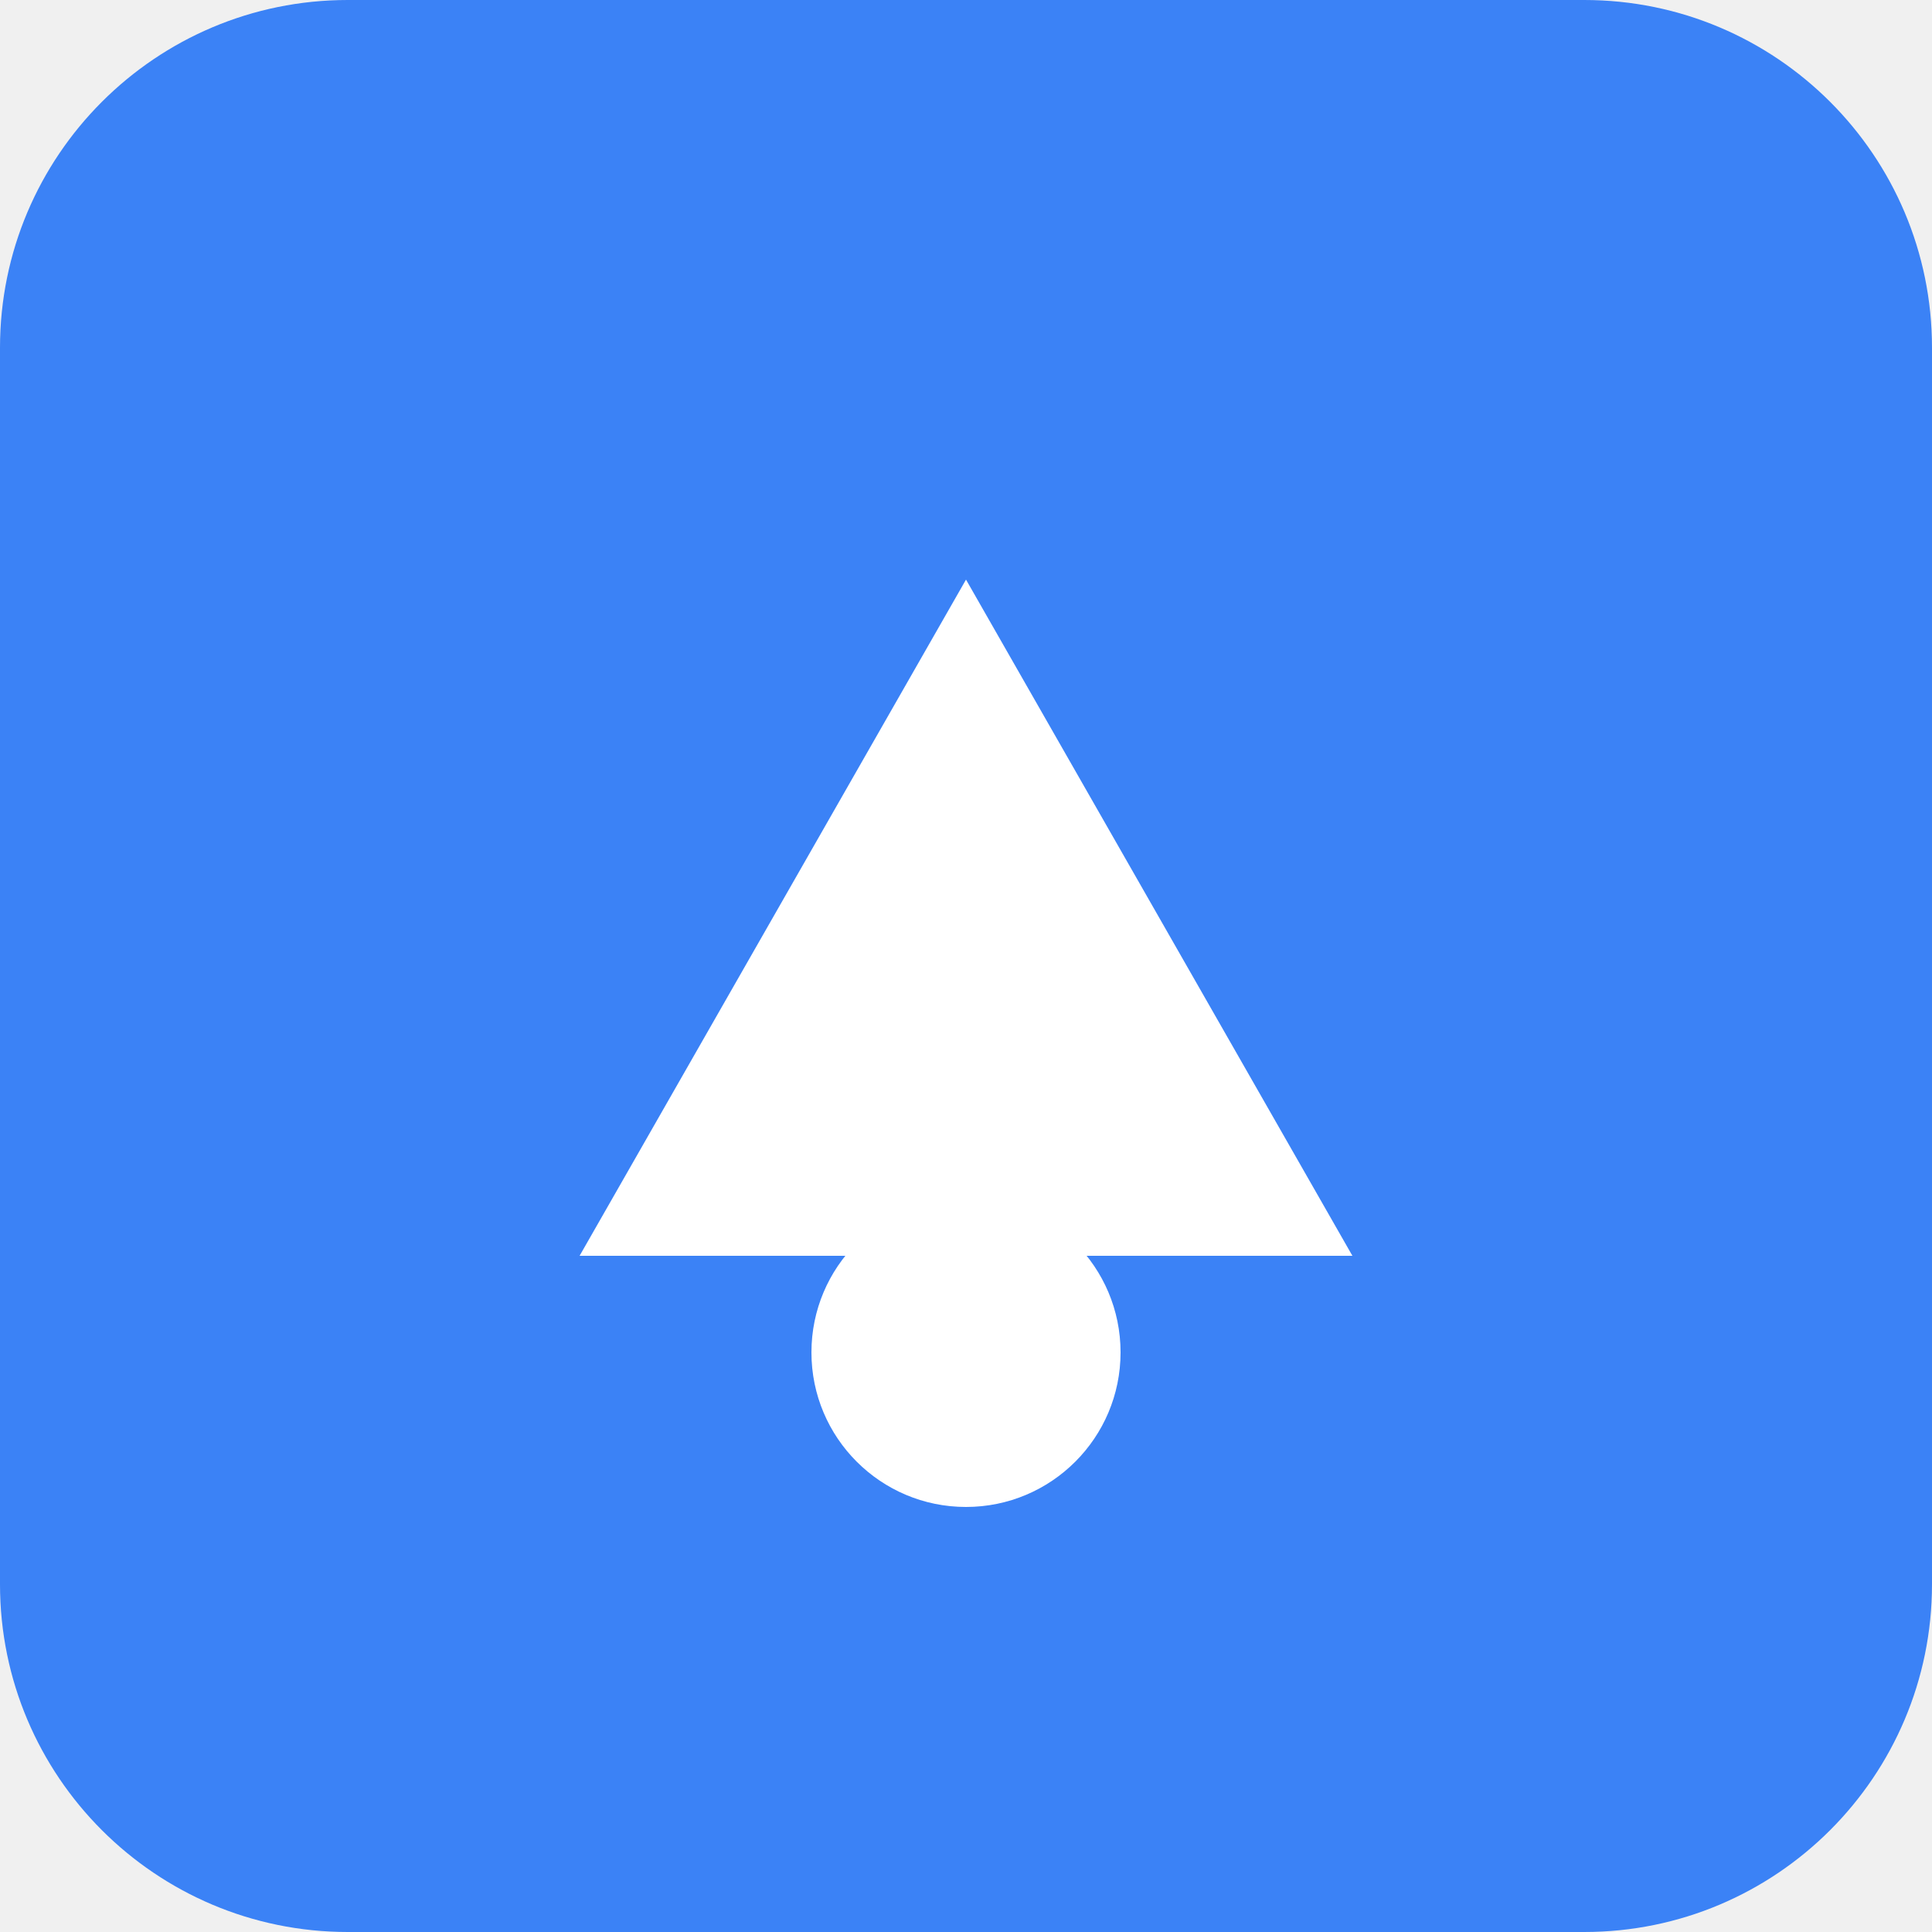
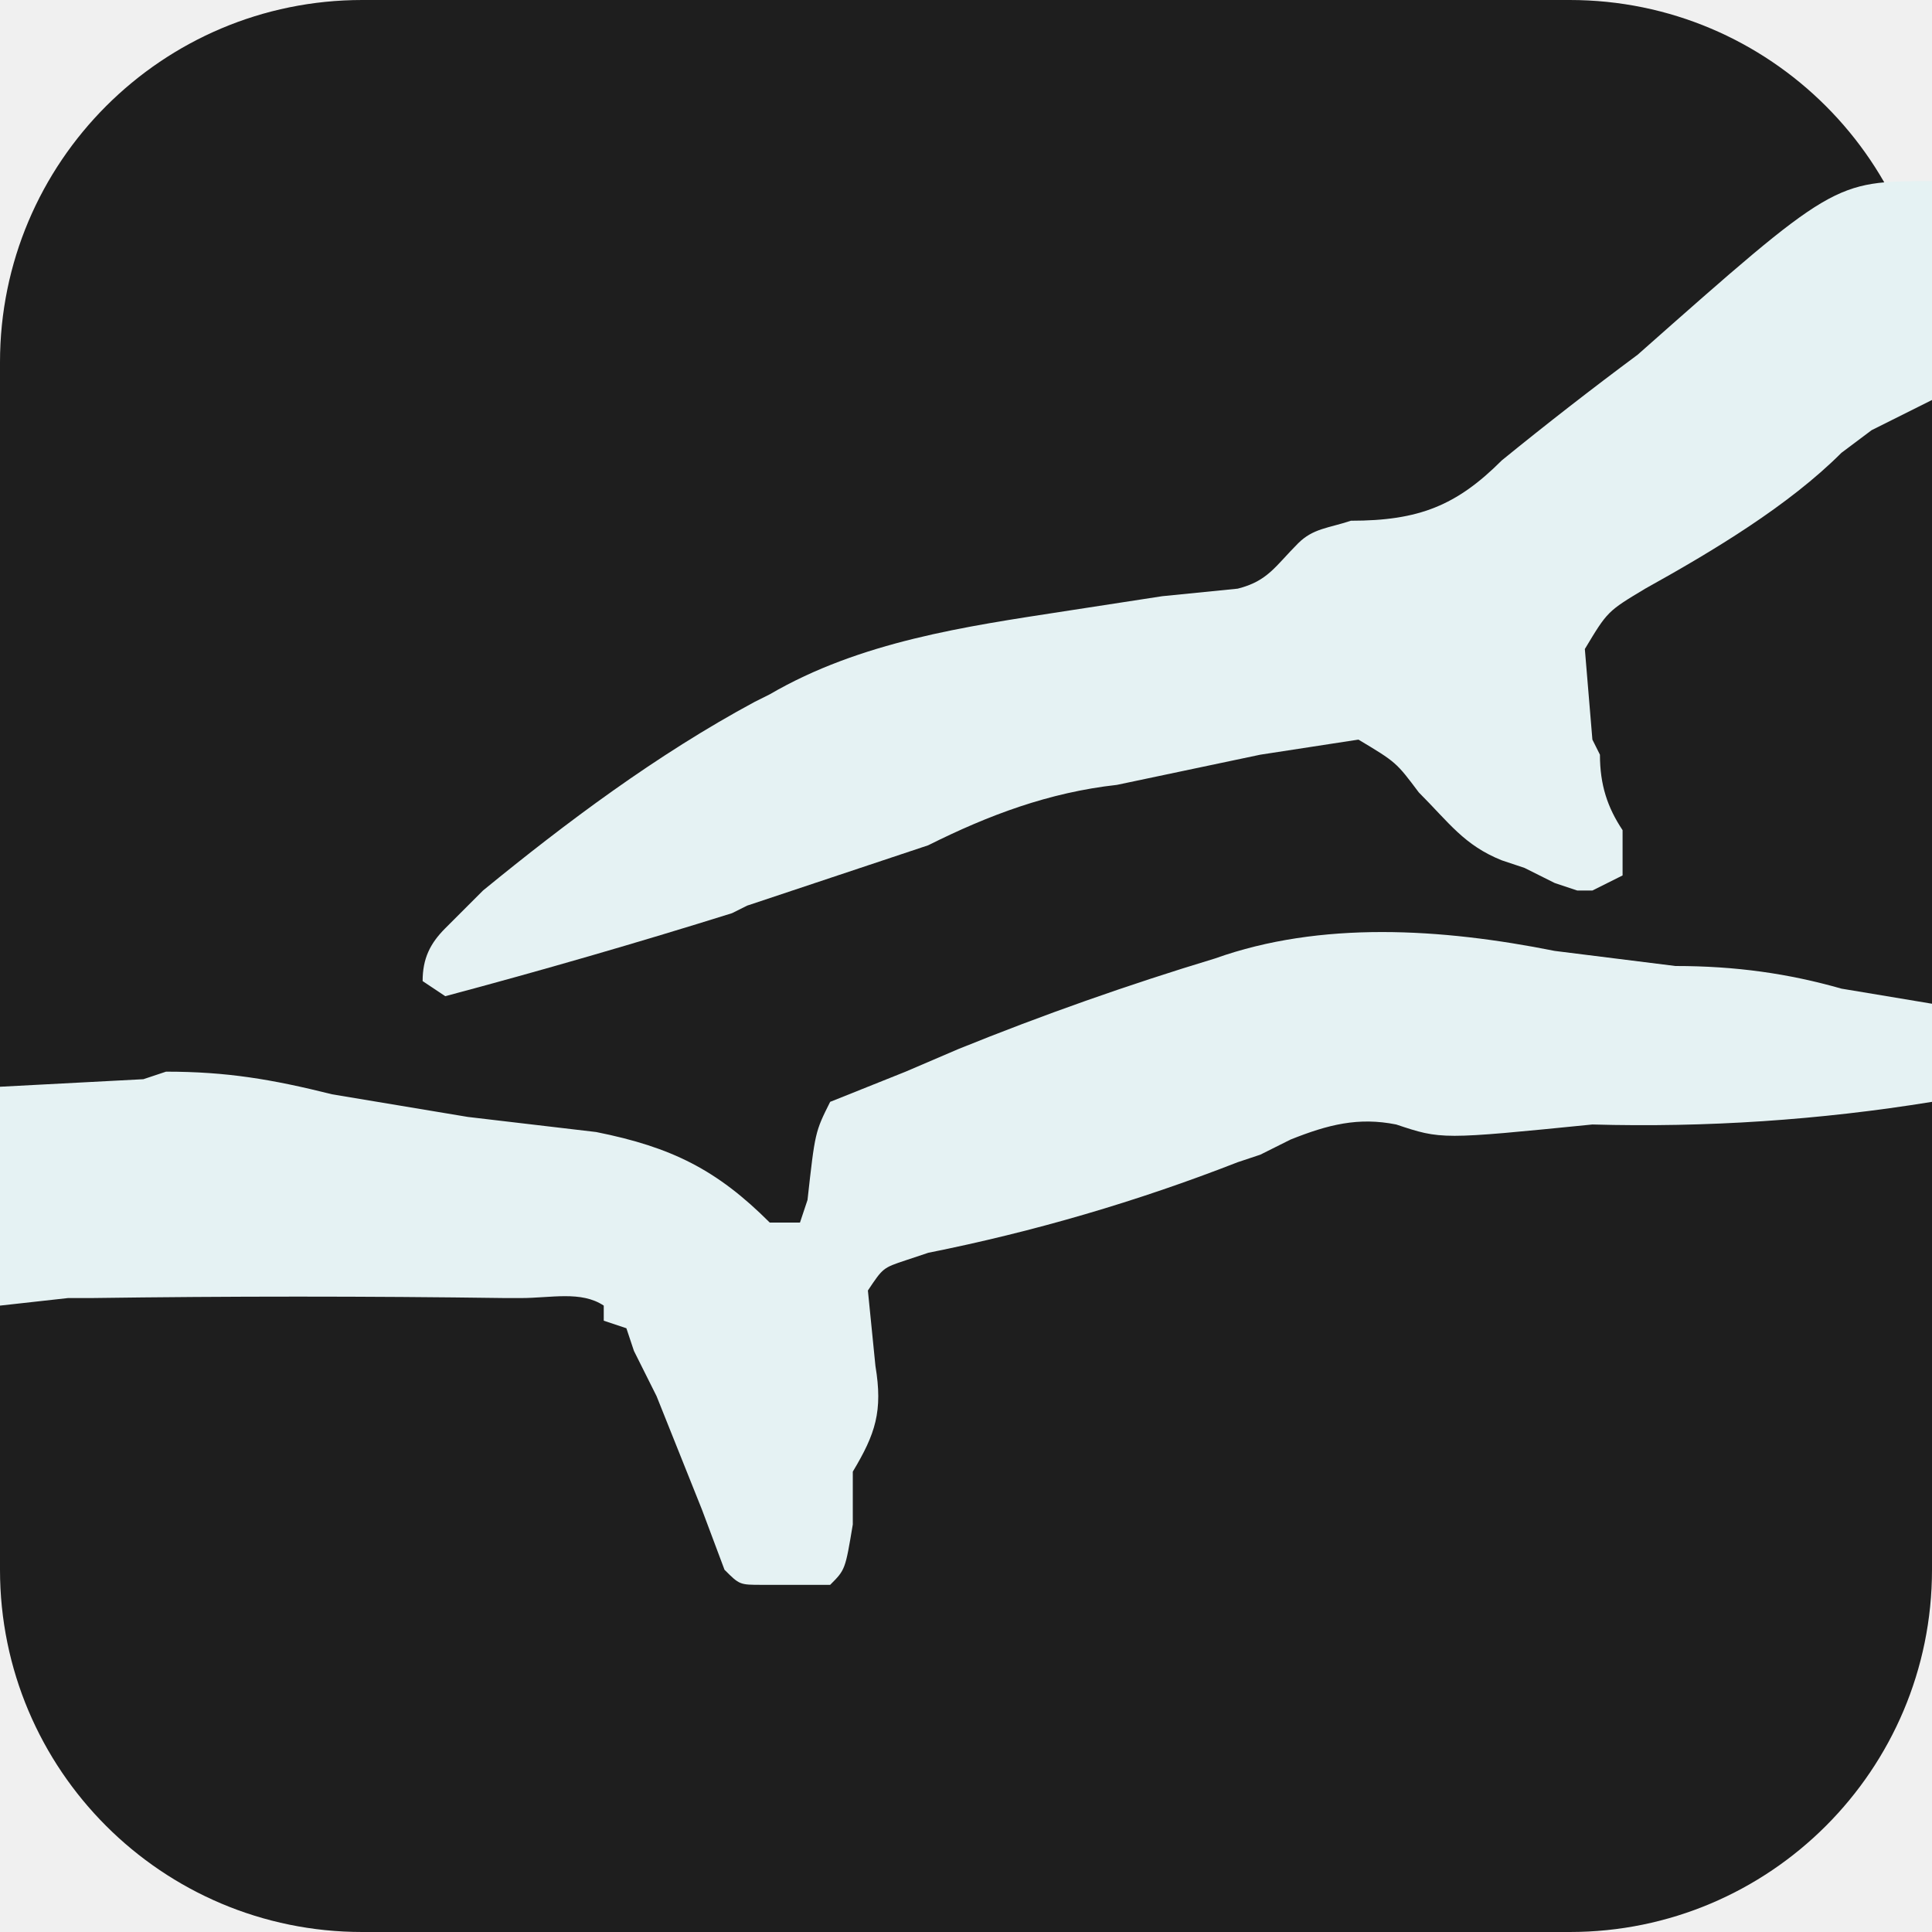
- <svg xmlns="http://www.w3.org/2000/svg" viewBox="0 0 100 100" width="100" height="100">
-   <rect width="100" height="100" rx="18" fill="#3B82F6" />
-   <path d="M30 65 L50 30 L70 65 Z" fill="white" />
-   <circle cx="50" cy="70" r="8" fill="white" />
+ <svg xmlns="http://www.w3.org/2000/svg" viewBox="0 0 256 256">
+   <rect width="256" height="256" rx="48" fill="#1e1e1e" />
+   <path d="m0 0 16 2c8 0 15 1 22 3l12 2v13a239 239 0 0 1-45 3c-20 2-20 2-26 0-5-1-9 0-14 2l-4 2-3 1a244 244 0 0 1-41 12l-3 1c-3 1-3 1-5 4l1 10c1 6 0 9-3 14v7c-1 6-1 6-3 8h-9c-3 0-3 0-5-2l-3-8-6-15-3-6-1-3-3-1v-2c-3-2-7-1-11-1h-2a1970 1970 0 0 0-55 0h-3l-9 1V18l19-1 3-1c8 0 14 1 22 3l18 3a5197 5197 0 0 1 17 2c10 2 16 5 23 12h4l1-3c1-9 1-9 3-13l10-4 7-3A396 396 0 0 1-45 1c14-5 30-4 45-1Z" style="fill:#e5f2f3" transform="translate(206 126)" />
+   <path d="M0 0a485 485 0 0 1 0 29l-8 4-4 3c-7 7-17 13-26 18-5 3-5 3-8 8l1 12 1 2c0 4 1 7 3 10v6l-4 2h-2l-3-1-4-2-3-1c-5-2-7-5-11-9-3-4-3-4-8-7l-13 2-19 4c-9 1-17 4-25 8l-24 8-2 1a928 928 0 0 1-38 11l-3-2c0-3 1-5 3-7l3-3 2-2c11-9 23-18 36-25l2-1c12-7 26-9 39-11l13-2 10-1c4-1 5-3 8-6 2-2 4-2 7-3 9 0 14-2 20-8a514 514 0 0 1 18-14C-13 0-13 0 0 0Z" style="fill:#e5f2f3" transform="translate(256 24)" />
</svg>
